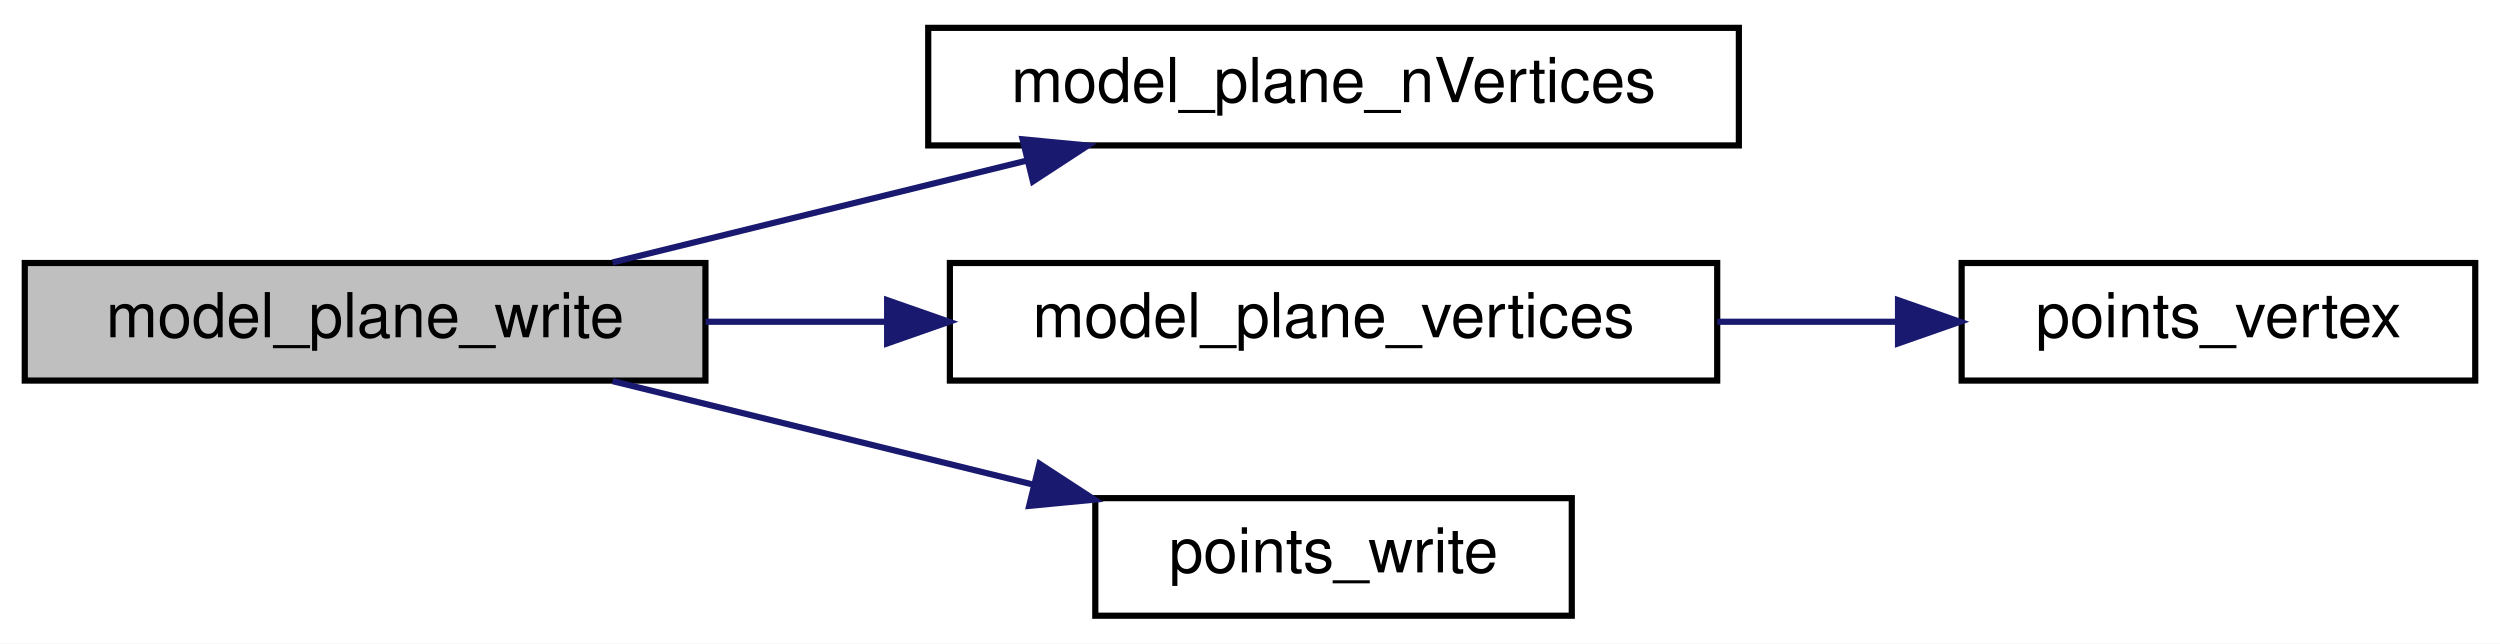
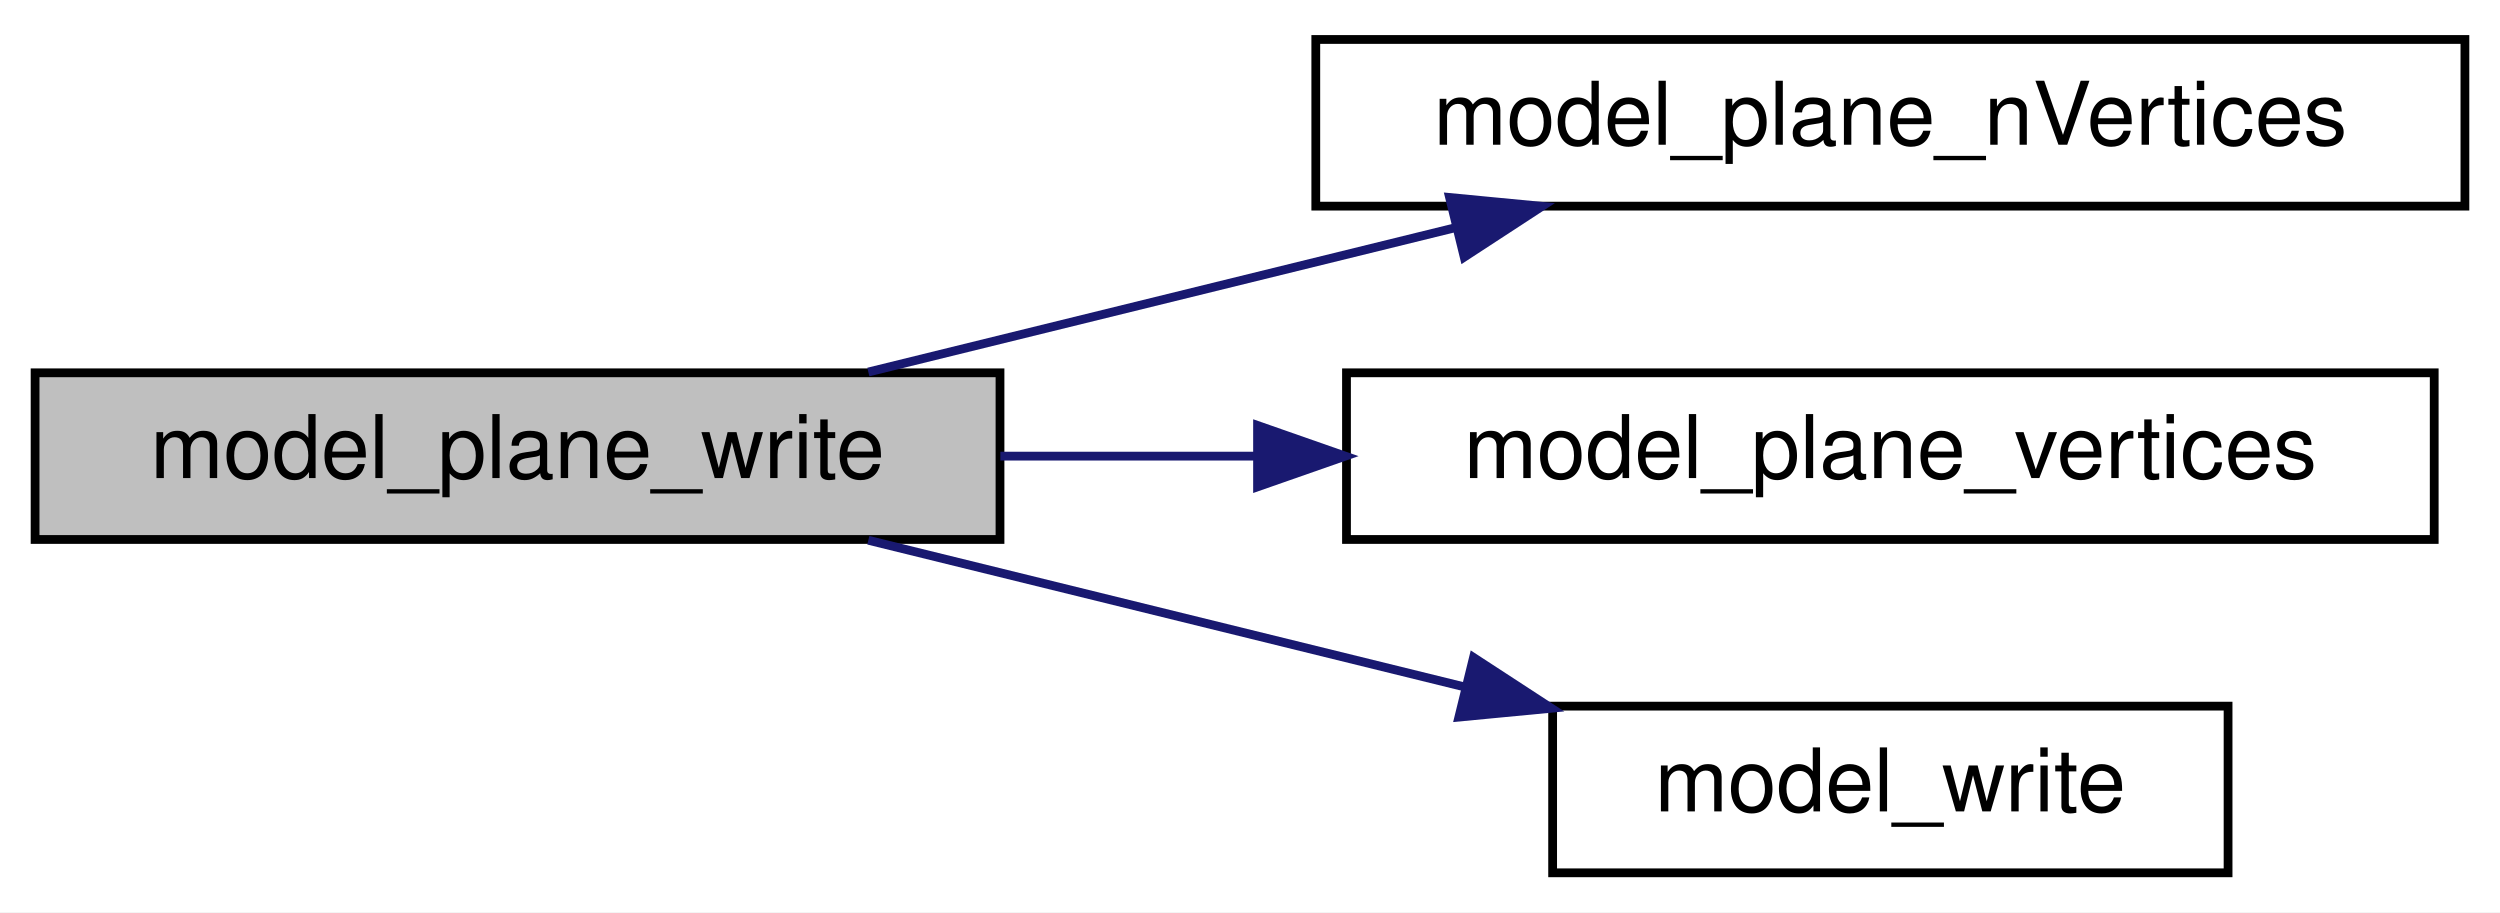
- <svg xmlns="http://www.w3.org/2000/svg" xmlns:xlink="http://www.w3.org/1999/xlink" width="404pt" height="104pt" viewBox="0.00 0.00 404.00 104.00">
+ <svg xmlns="http://www.w3.org/2000/svg" xmlns:xlink="http://www.w3.org/1999/xlink" width="285pt" height="104pt" viewBox="0.00 0.00 285.00 104.00">
  <g id="graph0" class="graph" transform="scale(1 1) rotate(0) translate(4 100)">
-     <polygon fill="white" stroke="transparent" points="-4,4 -4,-100 400,-100 400,4 -4,4" />
+     <polygon fill="white" stroke="transparent" points="-4,4 -4,-100 281,-100 281,4 -4,4" />
    <g id="node1" class="node">
      <g id="a_node1">
        <a xlink:title=" ">
          <polygon fill="#bfbfbf" stroke="black" points="0,-38.5 0,-57.5 110,-57.5 110,-38.5 0,-38.5" />
          <text text-anchor="middle" x="55" y="-45.5" font-family="Helvetica,sans-Serif" font-size="10.00">model_plane_write</text>
        </a>
      </g>
    </g>
    <g id="node2" class="node">
      <g id="a_node2">
-         <a xlink:href="group__plane.html#ga2dc797b7bd5ac0ed0f270d481d977a55" target="_top" xlink:title=" ">
+         <a xlink:href="group__plane.html#ga917b50a03b0518d3eb50af41249da642" target="_top" xlink:title=" ">
          <polygon fill="white" stroke="black" points="146,-76.5 146,-95.5 277,-95.5 277,-76.5 146,-76.5" />
          <text text-anchor="middle" x="211.5" y="-83.5" font-family="Helvetica,sans-Serif" font-size="10.00">model_plane_nVertices</text>
        </a>
      </g>
    </g>
    <g id="edge1" class="edge">
      <path fill="none" stroke="midnightblue" d="M94.99,-57.59C115.28,-62.58 140.29,-68.73 161.85,-74.03" />
      <polygon fill="midnightblue" stroke="midnightblue" points="161.25,-77.49 171.79,-76.48 162.92,-70.69 161.25,-77.49" />
    </g>
    <g id="node3" class="node">
      <g id="a_node3">
-         <a xlink:href="group__plane.html#ga2860798c8a53cfdf27dcecdfb1616940" target="_top" xlink:title=" ">
+         <a xlink:href="group__plane.html#ga5ab17d05dd31c49e98dc33d0e46e3308" target="_top" xlink:title=" ">
          <polygon fill="white" stroke="black" points="149.5,-38.5 149.5,-57.5 273.5,-57.5 273.5,-38.5 149.5,-38.5" />
          <text text-anchor="middle" x="211.5" y="-45.5" font-family="Helvetica,sans-Serif" font-size="10.00">model_plane_vertices</text>
        </a>
      </g>
    </g>
    <g id="edge2" class="edge">
      <path fill="none" stroke="midnightblue" d="M110.04,-48C119.47,-48 129.4,-48 139.21,-48" />
      <polygon fill="midnightblue" stroke="midnightblue" points="139.36,-51.5 149.36,-48 139.36,-44.5 139.36,-51.5" />
    </g>
-     <g id="node5" class="node">
-       <g id="a_node5">
-         <a xlink:href="group__points.html#gab0ec2dac46ec7ee44911b8bcf1e9dad0" target="_top" xlink:title=" ">
-           <polygon fill="white" stroke="black" points="173,-0.5 173,-19.5 250,-19.5 250,-0.5 173,-0.5" />
-           <text text-anchor="middle" x="211.5" y="-7.5" font-family="Helvetica,sans-Serif" font-size="10.00">points_write</text>
-         </a>
-       </g>
-     </g>
-     <g id="edge4" class="edge">
-       <path fill="none" stroke="midnightblue" d="M94.99,-38.41C115.68,-33.32 141.29,-27.02 163.12,-21.65" />
-       <polygon fill="midnightblue" stroke="midnightblue" points="163.98,-25.05 172.86,-19.26 162.31,-18.25 163.98,-25.05" />
-     </g>
    <g id="node4" class="node">
      <g id="a_node4">
-         <a xlink:href="group__points.html#ga127fb8e56ec1e38505cdd9ea6efa2cf6" target="_top" xlink:title=" ">
-           <polygon fill="white" stroke="black" points="313,-38.5 313,-57.5 396,-57.5 396,-38.5 313,-38.5" />
-           <text text-anchor="middle" x="354.5" y="-45.5" font-family="Helvetica,sans-Serif" font-size="10.00">points_vertex</text>
+         <a xlink:href="group__points.html#gaf9dbdadabbf44c2542a65faaad2ae271" target="_top" xlink:title=" ">
+           <polygon fill="white" stroke="black" points="173,-0.5 173,-19.5 250,-19.5 250,-0.5 173,-0.5" />
+           <text text-anchor="middle" x="211.5" y="-7.5" font-family="Helvetica,sans-Serif" font-size="10.00">model_write</text>
        </a>
      </g>
    </g>
    <g id="edge3" class="edge">
-       <path fill="none" stroke="midnightblue" d="M273.52,-48C283.25,-48 293.23,-48 302.69,-48" />
-       <polygon fill="midnightblue" stroke="midnightblue" points="302.72,-51.5 312.72,-48 302.72,-44.5 302.72,-51.5" />
+       <path fill="none" stroke="midnightblue" d="M94.99,-38.41C115.68,-33.32 141.29,-27.02 163.12,-21.65" />
+       <polygon fill="midnightblue" stroke="midnightblue" points="163.98,-25.05 172.86,-19.26 162.31,-18.25 163.98,-25.05" />
    </g>
  </g>
</svg>
